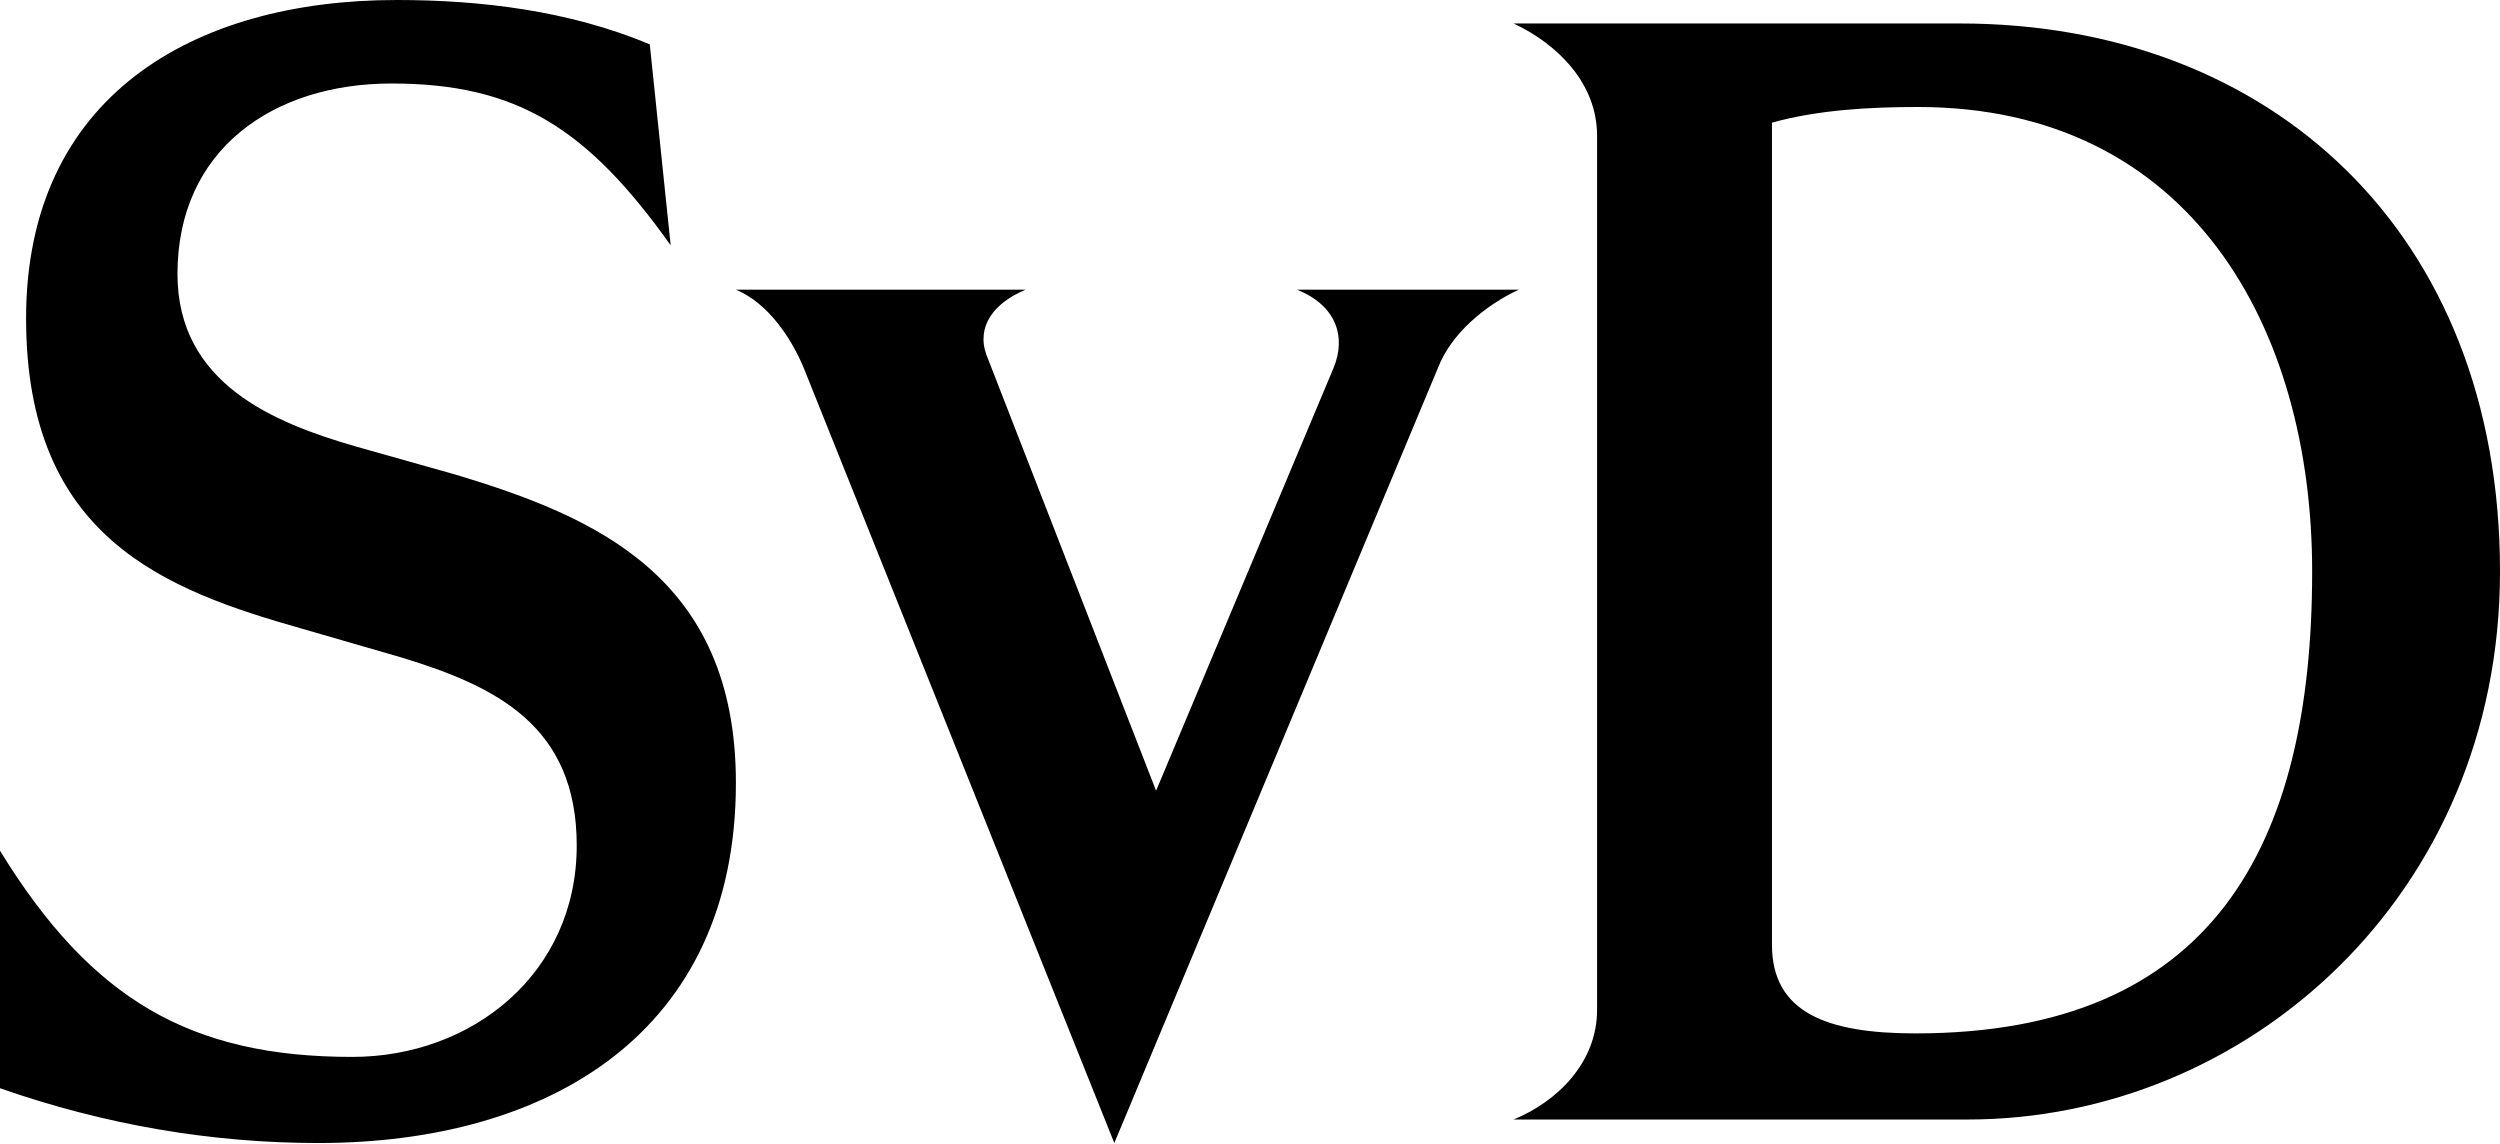
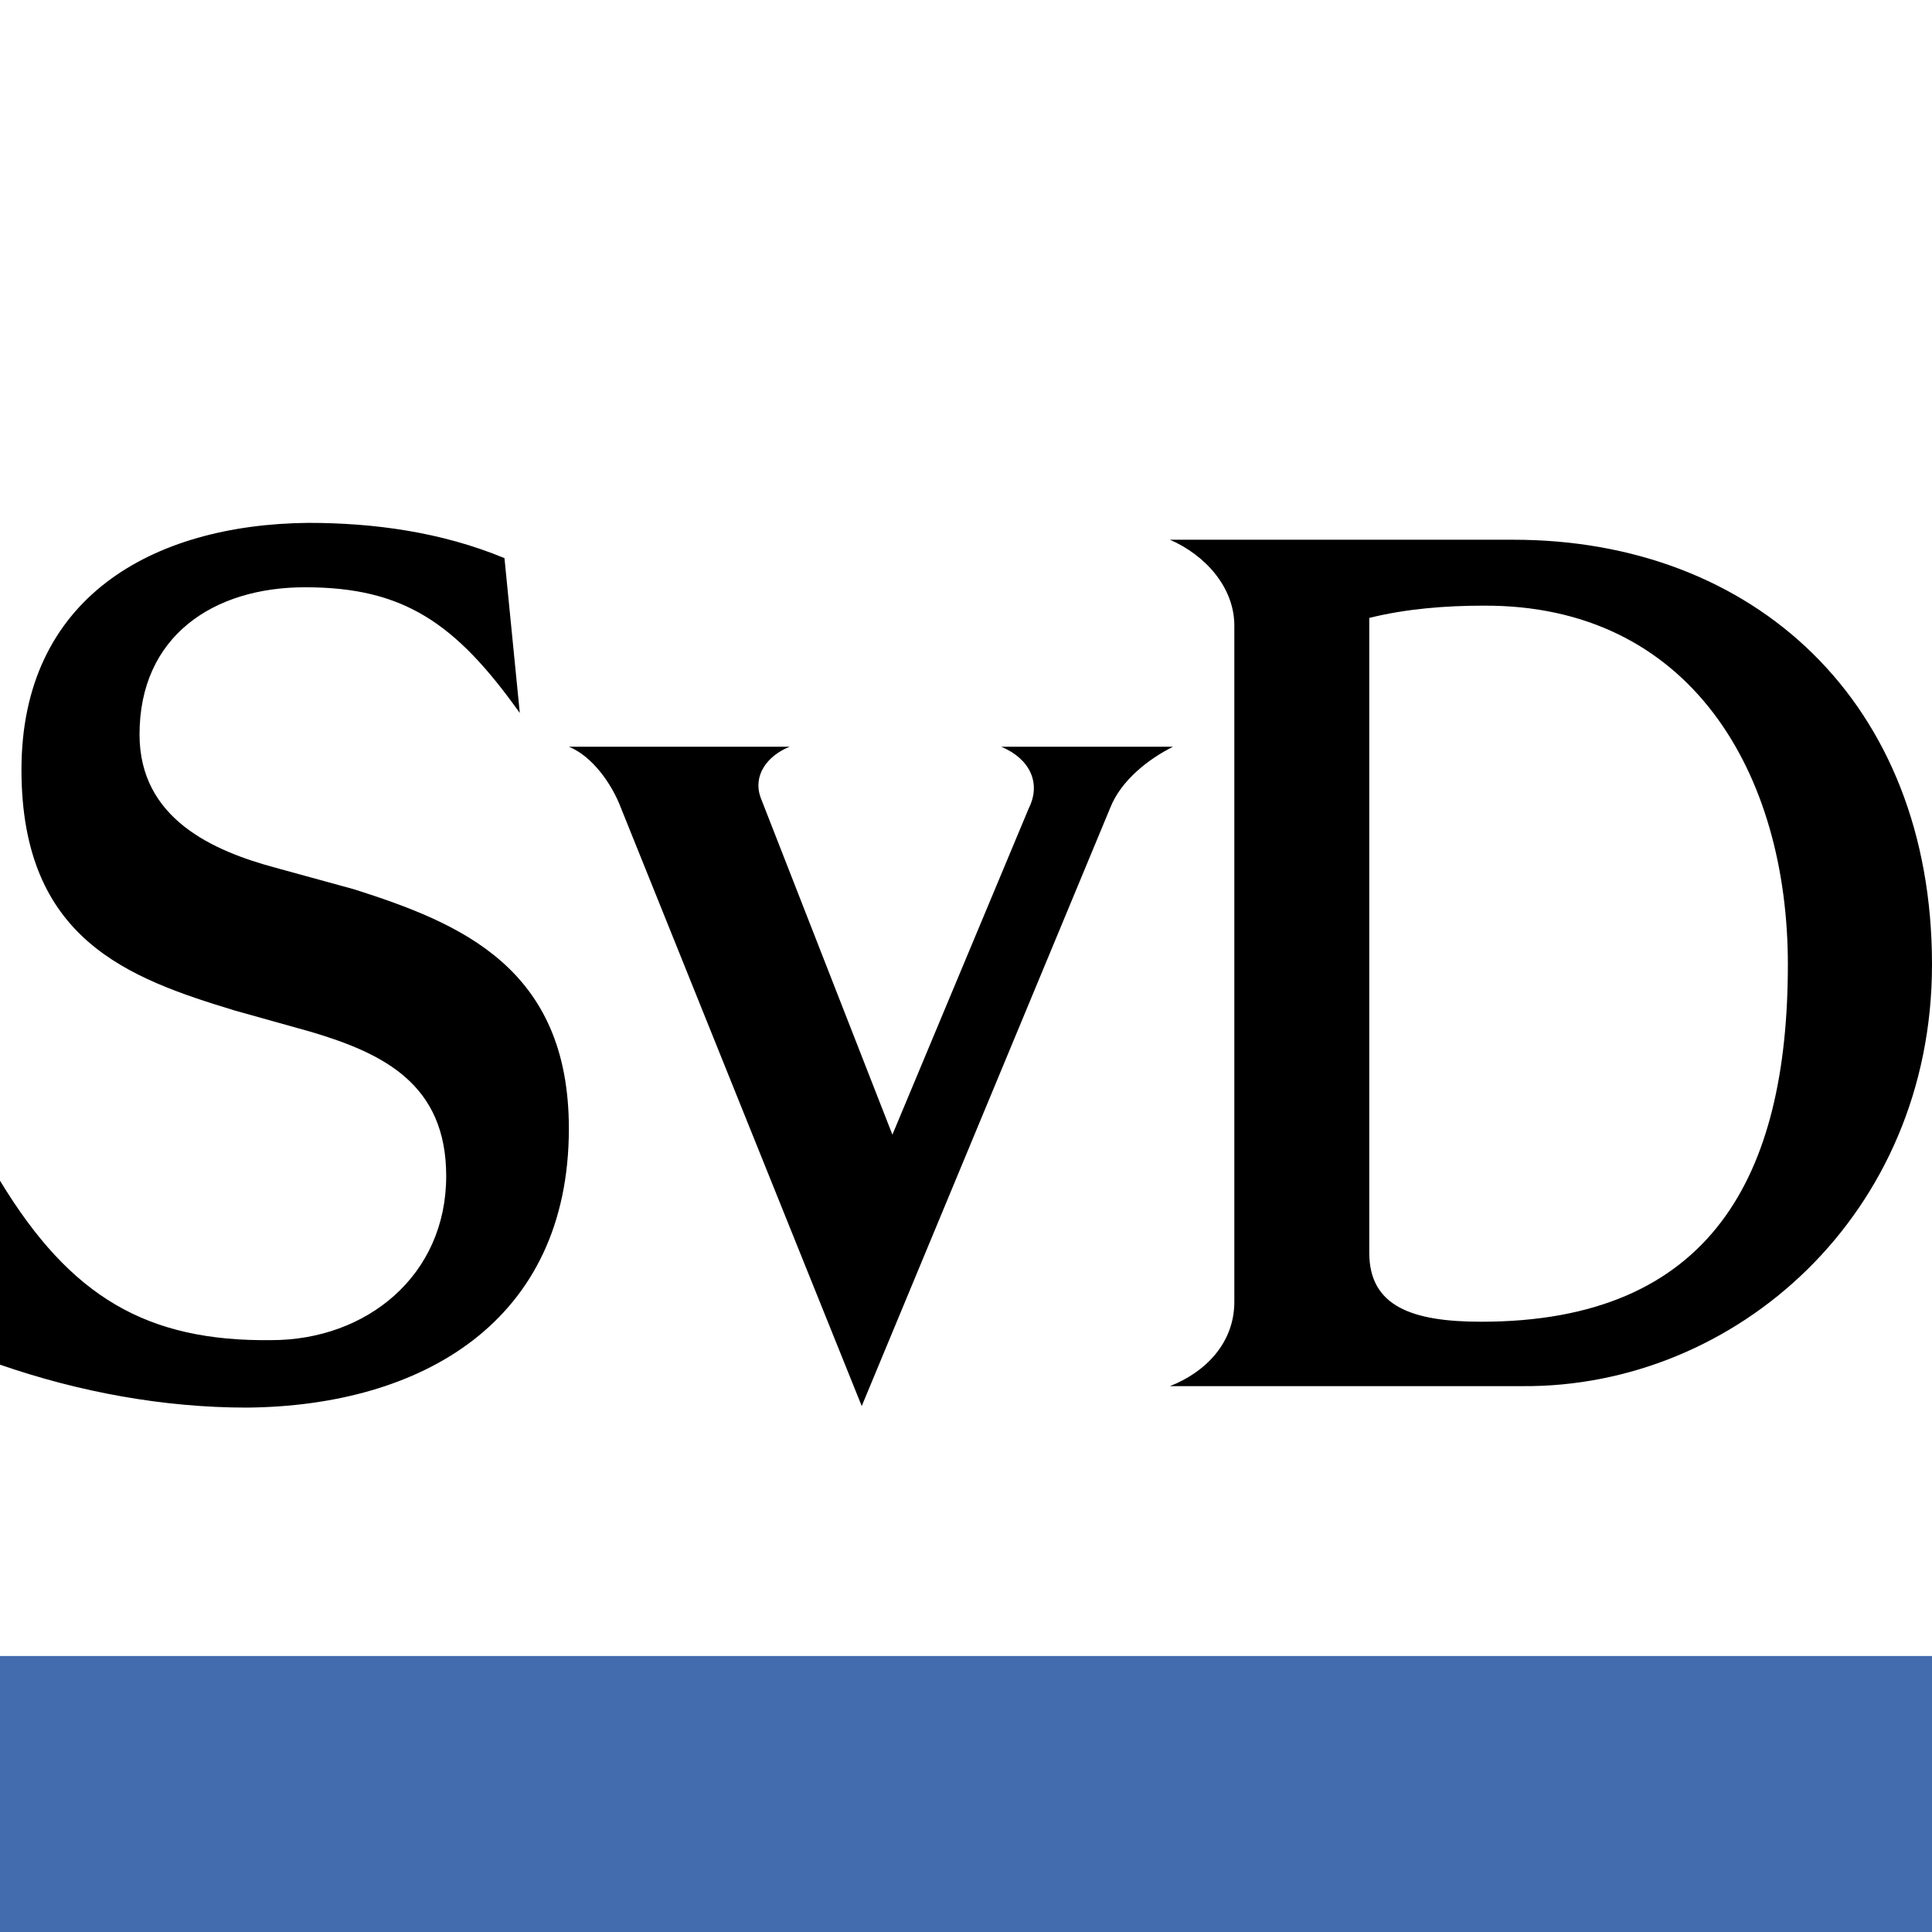
- <svg xmlns="http://www.w3.org/2000/svg" version="1" width="800" height="365.767">
-   <path d="M235.489 250.52c0-65.966-45.091-85.175-89.354-98.54l-32.553-9.187c-25.892-7.509-56.791-20.036-56.791-55.114 0-40.084 30.899-60.959 68.48-60.959 40.072 0 62.612 14.203 89.343 51.773l-6.683-64.301C182.039 3.342 153.655 0 126.924 0 61.797 0 8.348 30.899 8.348 101.882c0 70.146 44.264 86.84 88.528 99.367l31.736 9.186c30.061 9.187 55.941 21.713 55.941 60.133 0 40.911-33.413 67.642-71.821 67.642-51.773 0-83.499-18.372-112.732-65.977v76c33.413 11.689 67.63 17.534 101.881 17.534 73.487 0 133.608-35.079 133.608-115.247m250.53-157.824h-70.983c12.527 5.006 15.857 15.03 11.7 25.054l-56.791 135.284-54.276-139.463c-3.353-9.187 2.503-16.707 12.527-20.875h-92.707c10.023 4.168 17.533 15.03 21.713 25.054l99.378 248.017L460.137 117.75c4.157-10.861 15.031-20.048 25.882-25.054M800 182.878C800 74.325 726.525 7.51 627.147 7.51H484.354c14.191 6.683 26.707 19.21 26.707 35.916v279.753c0 16.695-12.516 29.223-26.707 35.066h145.284c89.355 0 170.362-71.809 170.362-175.367m-60.11 0c0 87.689-31.736 147.811-126.936 147.811-28.396 0-45.929-6.683-45.929-28.396V39.247c15.019-4.169 31.736-5.007 46.756-5.007 86.841 0 126.109 70.145 126.109 148.638" />
+ <svg xmlns="http://www.w3.org/2000/svg" viewBox="0 0 126 126">
+   <path fill="#436cae" d="M0 108h126v18H0z" />
+   <path d="M37.1 73.6c0-10.5-7.1-13.4-14-15.6L18 56.6c-4.1-1.1-8.9-3.2-8.9-8.7 0-6.4 4.8-9.6 10.8-9.6 6.4 0 9.8 2.3 14 8.2l-1-10.1c-4.1-1.7-8.5-2.3-12.8-2.3C9.9 34.2 1.4 39 1.4 50.2c0 11.1 7 13.6 13.9 15.7l5 1.4c4.7 1.4 8.8 3.4 8.8 9.4 0 6.5-5.2 10.7-11.4 10.7C9.6 87.5 4.6 84.6 0 77v12c5.2 1.8 10.7 2.8 16.1 2.8 11.4-.1 21-5.6 21-18.2m39.4-24.9H65.3c1.9.8 2.6 2.4 1.8 4L58.2 74l-8.6-22c-.5-1.4.4-2.7 1.9-3.3H37.1c1.5.6 2.8 2.4 3.4 4l15.7 39 16.2-39c.7-1.8 2.5-3.2 4.1-4M126 62.9c0-17.1-11.6-27.7-27.3-27.7H76.3c2.3 1 4.2 3.1 4.2 5.6v44.1c0 2.7-1.9 4.6-4.2 5.5h23c13.9.1 26.7-11.2 26.7-27.5m-9.4 0c0 13.8-5 23.3-20 23.3-4.5 0-7.3-1-7.3-4.5V40.3c2.4-.6 5-.8 7.4-.8 13.6-.1 19.9 11 19.9 23.4" />
</svg>
